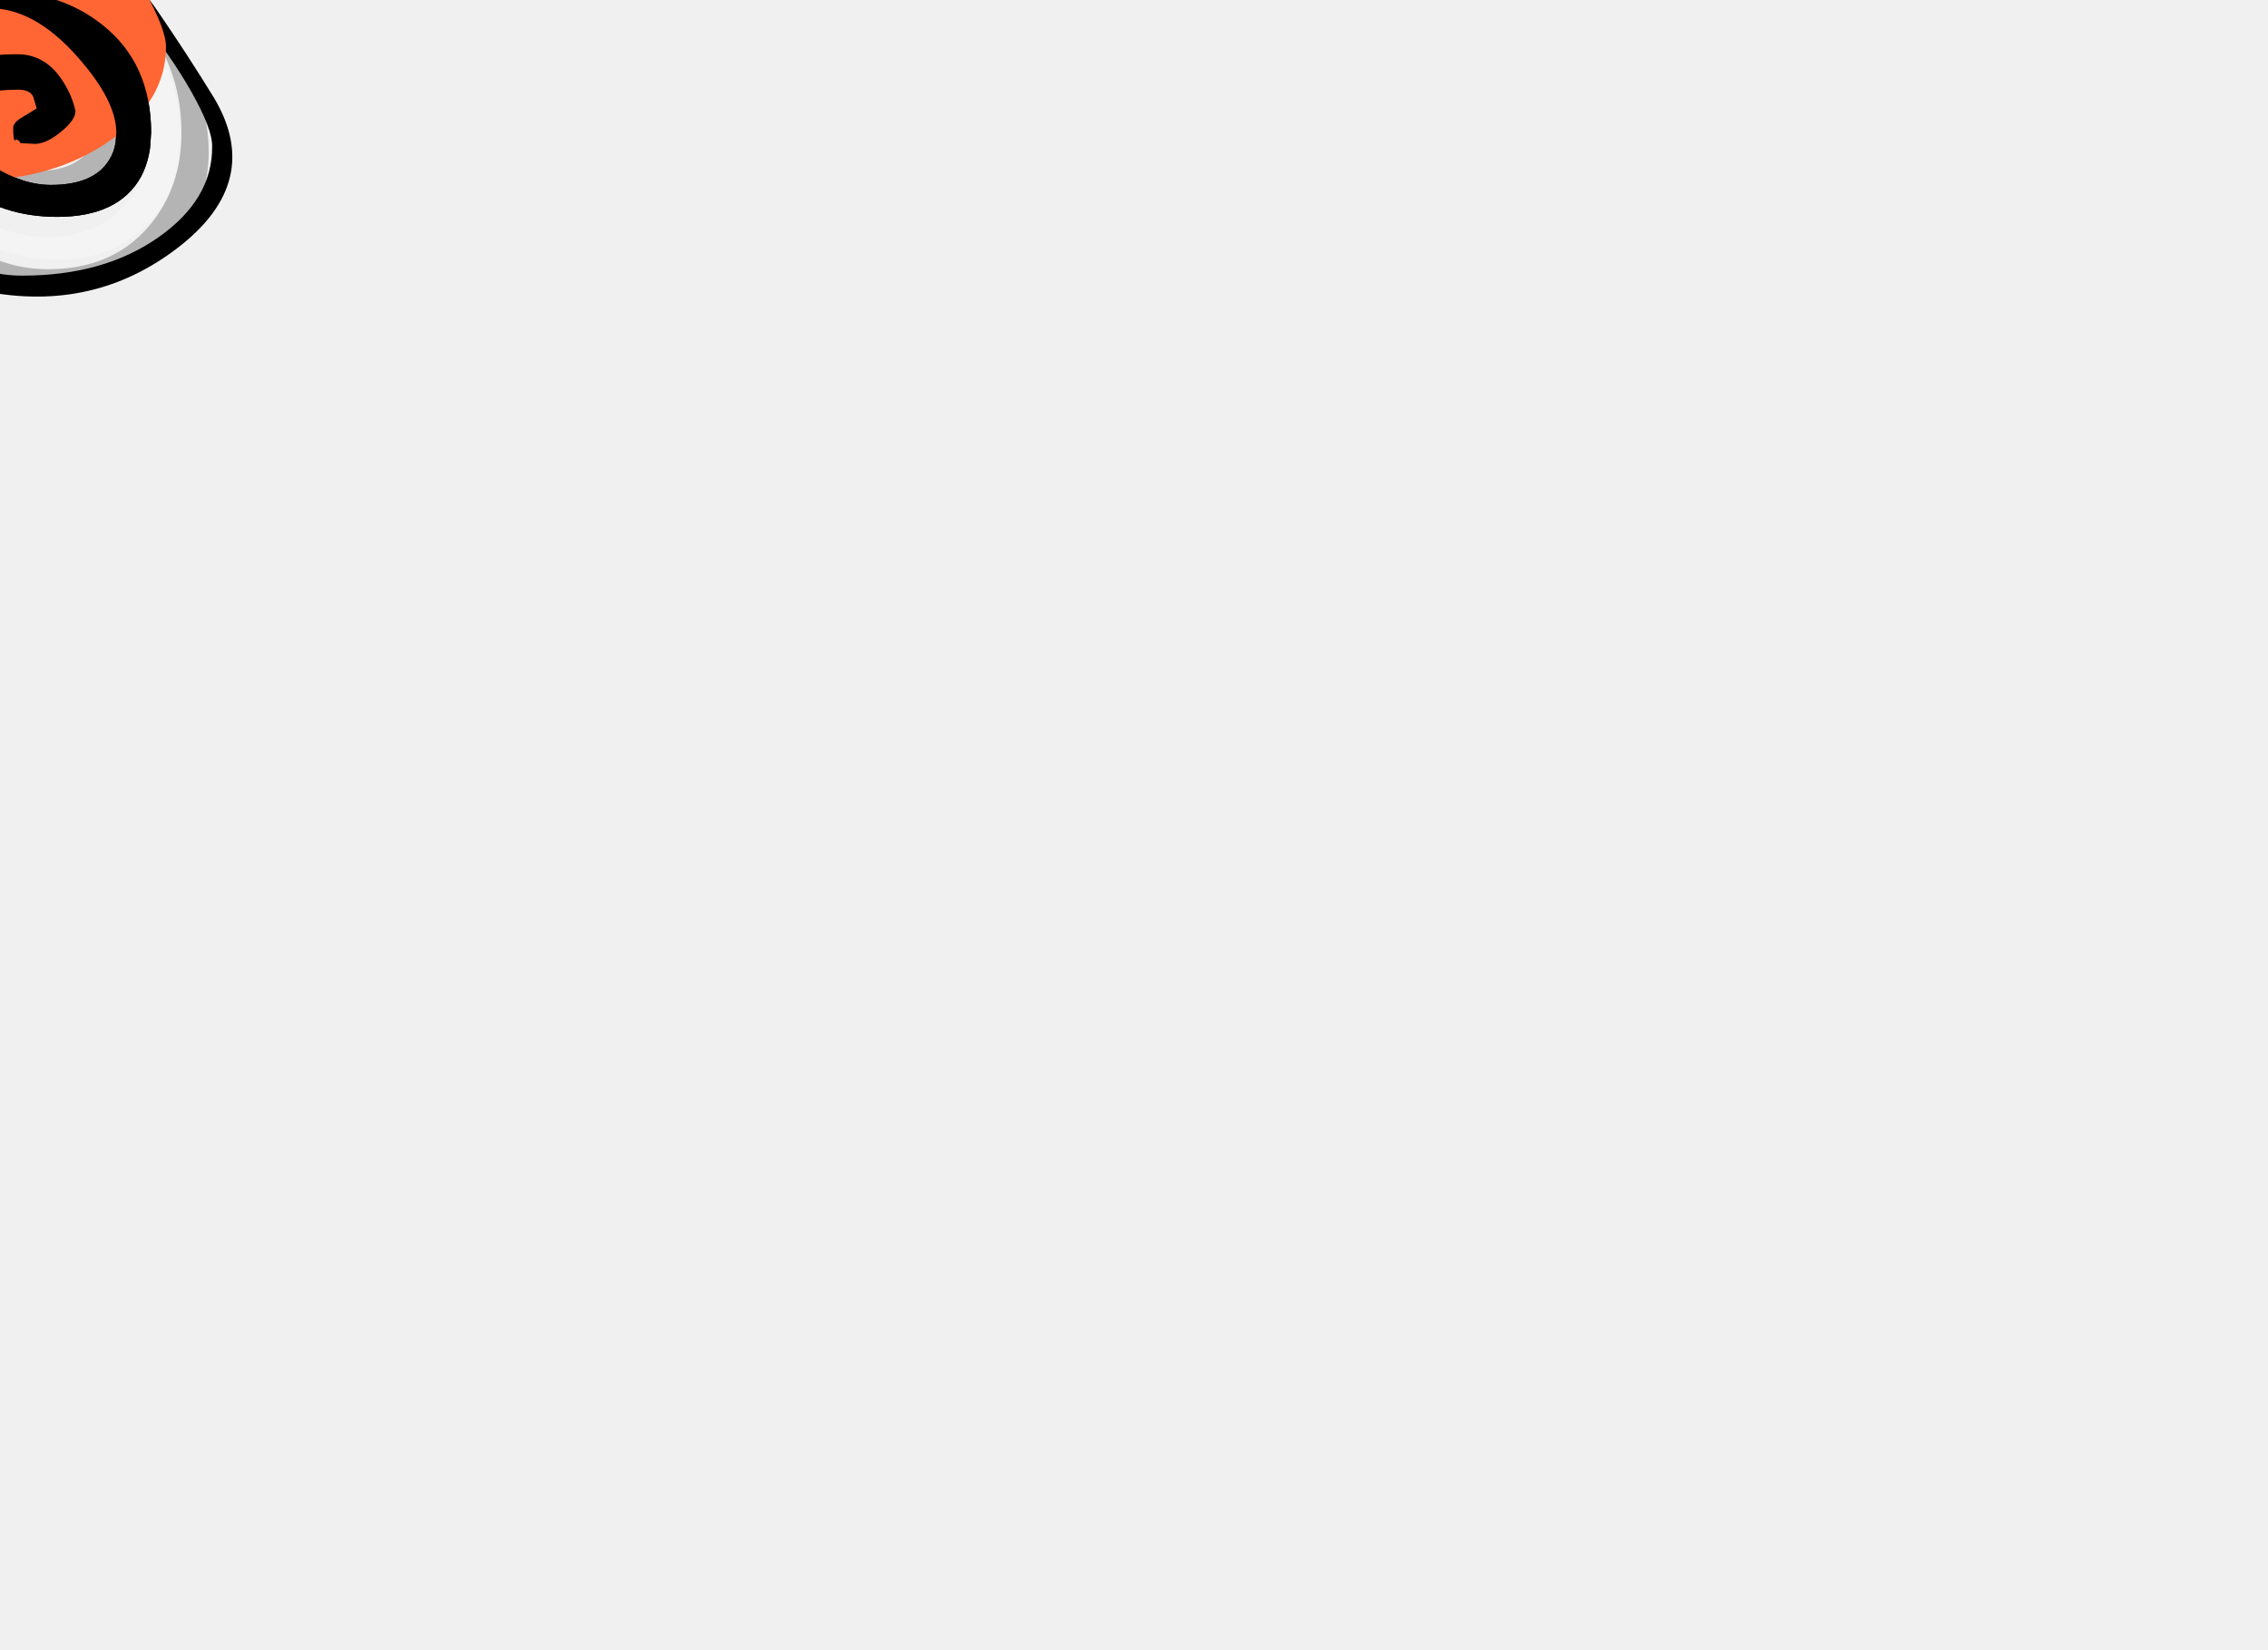
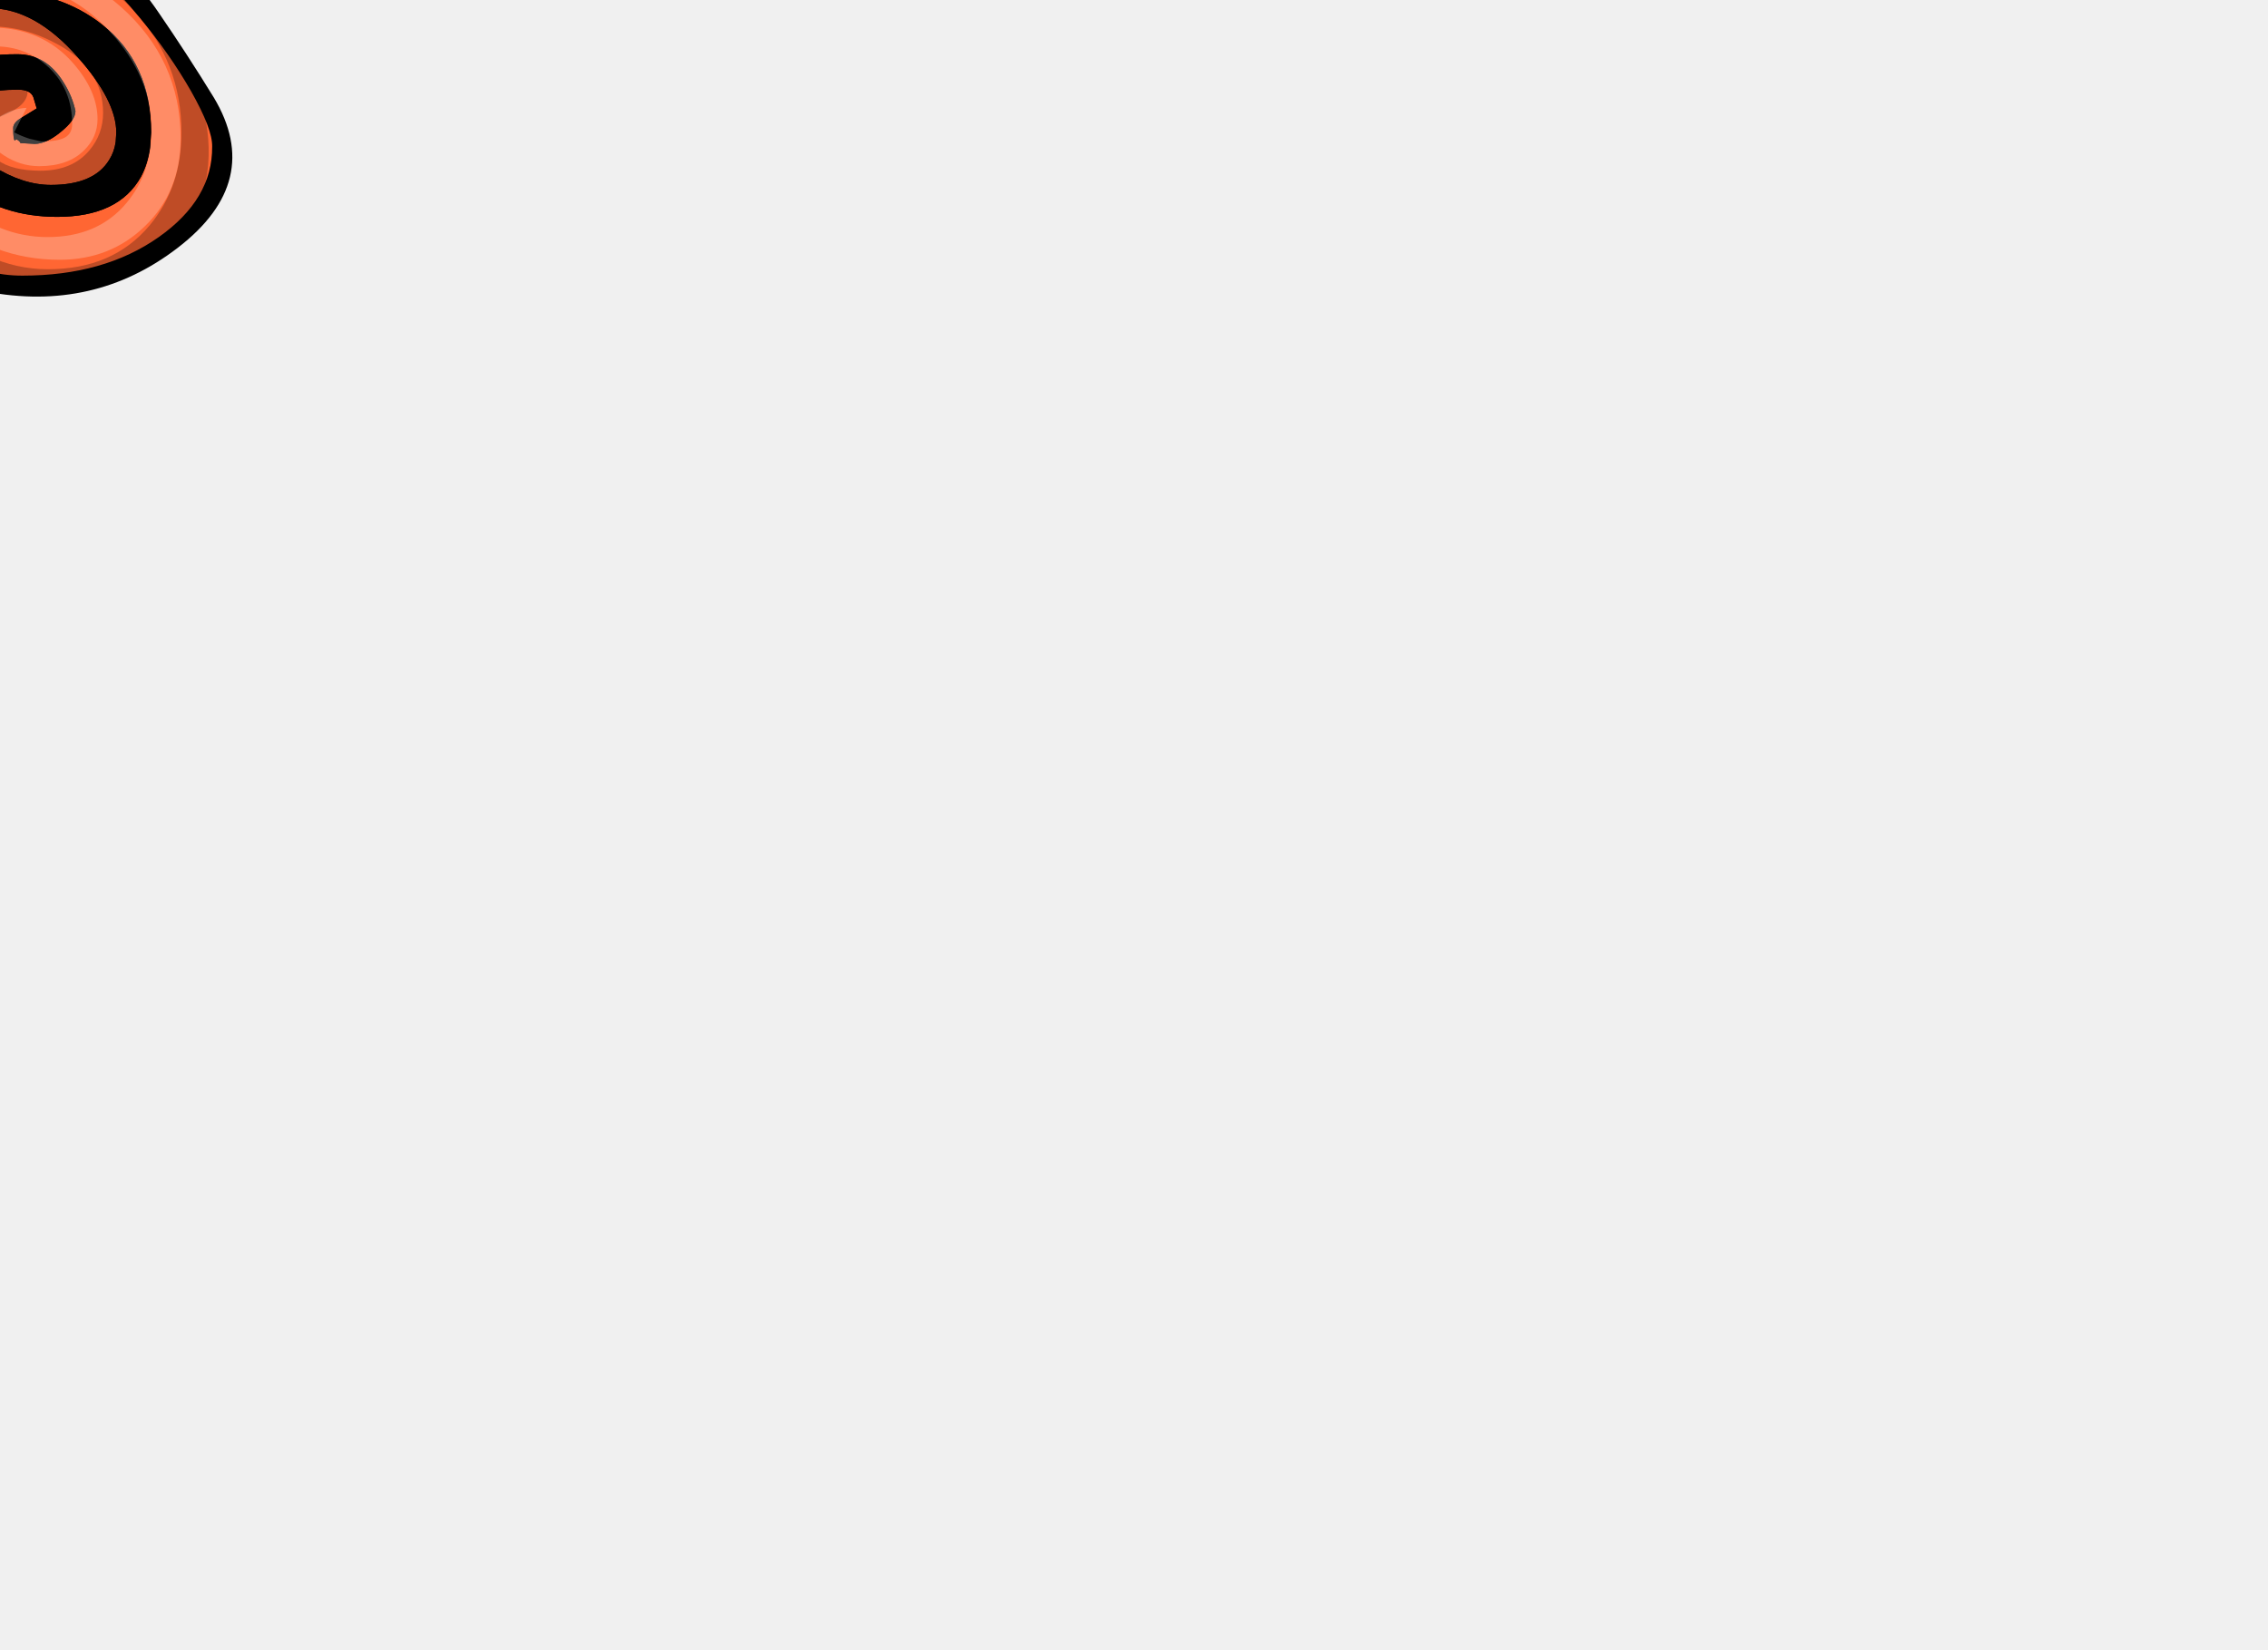
<svg xmlns="http://www.w3.org/2000/svg" xmlns:xlink="http://www.w3.org/1999/xlink" version="1.1" preserveAspectRatio="none" x="0px" y="0px" width="550px" height="400px" viewBox="0 0 550 400">
  <defs>
+     <g id="Parts_Heads_headColorMC_12_Layer1_0_FILL">
+       <path fill="#FF6633" stroke="none" d=" M 62.5 55.6 Q 37.9 55.6 31.55 67.1 25.15 78.55 27.9 101.35 29.4 113.1 36.6 125.5 48.45 145.75 67.6 145.75 88.35 145.75 102.3 135.85 115.65 126.35 115.65 113.25 115.65 108.95 110.35 99.45 104.9 89.8 97 80.15 76.8 55.6 62.5 55.6 Z" />
+     </g>
+     <g id="Parts_Heads_headColorMC2_12_Layer3_0_FILL">
+       <path fill="#000000" stroke="none" d=" M 32.25 105.9 L 32.15 105.4 32 105.55 32.25 105.9 M 35.75 80.9 Q 33.8 82.1 32.2 83.4 30.45 90.6 31 99.55 L 31.95 101.05 33.3 99.55 33.35 99.45 Q 35.85 96.35 36.5 93.1 L 36.7 85.4 Q 36.95 81.9 40.95 80.6 46.05 78.85 60.25 78.85 71.15 78.85 81.55 90.65 90.95 101.25 90.95 109 L 90.8 111.3 Q 90.45 113.7 89.25 115.6 85.55 121.7 75.1 121.7 68.3 121.7 61.05 117.15 53.05 112.2 53.05 106.3 53.05 103.45 54.1 102.2 57.05 98.6 67.15 98.6 70.15 98.6 70.85 100.45 L 71.65 103.15 68.05 105.35 Q 65.95 106.55 65.95 107.9 65.95 110.7 66.35 110.95 L 66.7 110.6 Q 67.6 111.1 67.7 111.55 L 71.15 111.75 Q 74 111.75 77.55 108.8 81.05 105.95 81.05 103.8 80.3 100.2 78.15 96.8 73.95 90 66.95 90 50.65 90 45.95 97.55 43.6 101.35 44.45 105.6 44.45 114.8 53.65 122 63.25 129.45 76.6 129.45 91.55 129.45 96.95 119.7 98.6 116.55 99.15 112.7 L 99.4 109 Q 99.4 92.2 87.55 82.85 77.3 74.7 61.65 74.4 46.7 74.15 35.75 80.9 Z" />
+     </g>
    <g id="Parts_Heads_headsMC_12_Layer12_0_FILL">
      <path fill="#000000" stroke="none" d=" M 35.75 80.9 Q 33.8 82.1 32.2 83.4 30.45 90.6 31 99.55 L 31.95 101.05 33.3 99.55 33.35 99.45 Q 35.85 96.35 36.5 93.1 L 36.7 85.4 Q 36.95 81.9 40.95 80.6 46.05 78.85 60.25 78.85 71.15 78.85 81.55 90.65 90.95 101.25 90.95 109 L 90.8 111.3 Q 90.45 113.7 89.25 115.6 85.55 121.7 75.1 121.7 68.3 121.7 61.05 117.15 53.05 112.2 53.05 106.3 53.05 103.45 54.1 102.2 57.05 98.6 67.15 98.6 70.15 98.6 70.85 100.45 L 71.65 103.15 68.05 105.35 Q 65.95 106.55 65.95 107.9 65.95 110.7 66.35 110.95 L 66.7 110.6 Q 67.6 111.1 67.7 111.55 L 71.15 111.75 Q 74 111.75 77.55 108.8 81.05 105.95 81.05 103.8 80.3 100.2 78.15 96.8 73.95 90 66.95 90 50.65 90 45.95 97.55 43.6 101.35 44.45 105.6 44.45 114.8 53.65 122 63.25 129.45 76.6 129.45 91.55 129.45 96.95 119.7 98.6 116.55 99.15 112.7 L 99.4 109 Q 99.4 92.2 87.55 82.85 77.3 74.7 61.65 74.4 46.7 74.15 35.75 80.9 Z" />
    </g>
    <g id="Graphics_Symbol_826_0_Layer2_0_FILL">
      <path fill="#000000" stroke="none" d=" M 55.75 25.3 L 54.15 25.85 52.6 27.65 52.6 27.7 Q 52.2 28.15 51.6 28.2 51 28.25 50.55 27.9 L 50.45 27.85 Q 50 27.45 49.95 26.85 L 49.5 23.15 Q 37.25 28.3 32.25 42 L 32.2 42 31.75 42.65 31.8 42.6 31.1 42.95 31.05 42.95 29.8 43.15 29.05 43.05 29 43.05 28.4 42.6 -4.6 2.55 23.05 41.8 23.25 42.7 22.9 43.55 22.85 43.55 22.1 44.05 2.35 48.4 Q 4.65 52.6 9.25 55.1 L 9.3 55.1 9.35 55.15 10.85 55.7 10.9 55.75 11.55 56.3 11.6 56.3 11.8 57.15 11.8 57.2 11.5 58.05 4.75 66.45 5 67.95 Q 11.9 69.4 20.55 67.75 L 20.75 67.7 20.65 67.7 Q 23.65 67.2 26.3 66.3 26.8 66.1 27.3 66.3 L 27.25 66.3 Q 27.75 66.45 28.05 66.85 L 28.05 66.9 Q 28.35 67.3 28.3 67.8 L 28.3 67.85 27.95 68.7 Q 18.55 79.25 21.1 92.5 L 21.1 92.55 Q 22.25 98.7 23.85 104.85 L 23.85 104.8 Q 26.1 113.1 29.7 120.95 34.1 130.55 41.55 138.15 48.7 145.6 59.25 147.55 85.5 152.6 105.85 136.95 126.8 120.85 114.6 100.5 108.15 90 101.25 79.95 92.6 67.15 79.25 58.5 71.5 53.55 62.45 52.45 62 52.4 61.7 52.15 L 61.2 51.5 61.15 50.7 61.15 50.65 Q 62.8 42.35 66.65 33.4 67.15 32.25 67.3 30.8 67.4 29.65 66.85 28.65 65.8 26.9 63.75 26.2 L 63.65 26.15 Q 59.75 25.05 55.75 25.3 M 59.45 30.45 L 59.5 30.45 Q 59.9 30.5 60.3 30.85 L 60.25 30.8 60.75 31.55 60.75 32.4 Q 56.9 44.4 55.2 47.75 55.1 48.85 56 50.15 L 56.05 50.2 56.25 51.2 55.85 52.05 55.8 52.1 Q 55.45 52.45 54.95 52.5 L 54.9 52.5 Q 48 53.25 41.45 57 L 41.5 57 40.45 57.2 40.4 57.2 39.5 56.6 35.55 51.45 35.5 51.4 35.3 50.95 35.2 50.35 35.2 50.3 Q 37.1 37.8 39.75 33.7 L 39.75 33.75 Q 42.3 28.95 59.45 30.45 M 27.3 48.3 L 27.35 48.3 27.9 48.7 27.9 48.65 34.05 55 34 55 34.45 55.8 34.45 55.85 34.3 56.75 33.7 57.35 33.65 57.4 Q 25.1 62.15 14.9 63.05 L 14.95 63.05 10.5 63.75 Q 9.9 63.8 9.45 63.5 L 9.4 63.5 Q 8.95 63.2 8.85 62.7 L 8.8 62.6 Q 8.65 62.05 8.9 61.6 L 8.95 61.6 Q 9.2 61.05 9.7 60.85 L 9.75 60.85 23.45 55.8 23.35 53.8 12.5 52.7 Q 11.9 52.65 11.55 52.2 11.15 51.8 11.15 51.2 11.15 50.65 11.55 50.25 L 11.55 50.2 Q 11.95 49.8 12.5 49.7 L 26.65 48.2 27.3 48.3 M 30.45 84.6 L 30.35 84.45 30.35 84.4 30.2 83.55 30.25 83.5 Q 30.9 80.15 32.25 76.85 L 32.3 76.7 Q 39.7 58.05 63.5 58.05 77.3 57.85 96.6 81.1 104 90.05 109.1 99 114.3 108.2 114.2 112.4 114.3 125.15 101.25 134.35 88 143.7 68.2 143.7 49.65 143.75 38.25 124.35 32.9 115.25 30.85 106.55 L 30.75 106.4 Q 30.45 105.95 30.5 105.5 L 30.55 105.2 29.95 101.7 30.05 101.05 30.05 100.95 30.1 100.9 29.75 100.35 29.7 100.35 29.5 99.65 Q 29 91.35 30.45 84.6 M -21.2 -17.1 Q -20.6 -17.25 -21.15 -17.2 L -21.2 -17.1 Z" />
    </g>
    <g id="Graphics_Symbol_826_0_Layer1_0_FILL">
      <path fill="#000000" fill-opacity="0.251" stroke="none" d=" M 34.55 73.45 L 37.35 74.2 40.9 74.95 Q 41.65 74.95 45.15 72.65 49.1 70 50.7 69.4 53.15 68.5 66.05 66.8 83.5 66.8 95.35 79.6 106.75 91.95 106.75 109 106.75 122.3 99 131.55 90.1 142.15 74.4 142.15 58.95 142.15 46.1 128.9 40.7 123.35 37.5 116.9 34.35 110.55 34.35 105.35 34.35 96.35 40.85 90.15 48.1 83.25 60.45 83.25 68.9 83.25 77 87.75 87.75 93.75 87.75 104.2 87.75 109.4 84.4 113.35 80.25 118.25 72.55 118.25 65.65 118.25 62.05 115.6 58.85 113.25 58.85 109.45 58.85 106.8 64.15 104.55 69.45 102.3 69.45 99 69.45 98.05 66 97.5 L 62.5 97.15 Q 57.8 97.15 54.55 100.85 51.8 104.05 51.8 107.3 51.8 113.05 56.4 117.55 62.35 123.35 73.4 123.35 81.6 123.35 86.95 119 92.8 114.25 92.8 105.95 92.8 94.95 84 86.15 74.35 76.55 59.95 76.55 45.55 76.55 36.65 84.4 28.15 91.85 28.15 103.15 28.15 121.8 43.45 135.5 50 141.4 57.85 144.7 65.6 148 72.55 148 90.7 148 102.5 137.75 114.45 127.4 113.25 110.65 112 93.9 97.7 77.65 83.4 61.4 67.55 61.25 51.7 61.05 42.95 65.55 35.7 69.25 34.55 73.45 Z" />
    </g>
    <g id="Graphics_Symbol_826_0_Layer0_0_FILL">
      <path fill="#FFFFFF" fill-opacity="0.251" stroke="none" d=" M 31.4 79.75 L 34.1 82.9 Q 44.75 78.55 53.2 74.5 57.55 72.65 63.5 72.65 78.5 72.65 89.4 84.5 99.5 95.5 99.5 108.3 99.5 118.8 93.45 126.05 86.55 134.35 74.25 134.35 62.65 134.35 52.65 125.85 42.35 117.1 42.35 106.25 42.35 99 48.05 93.55 53.8 88.1 61.65 88.1 69.05 88.1 74.45 93.1 80.25 98.5 80.25 106.9 80.25 109.3 78.4 110.25 76.7 111.15 72.75 111.15 L 69.9 110.5 Q 67.75 109.8 66.2 108.95 L 69.2 103 Q 65.55 103.2 62.25 105.45 59.5 107.4 59.5 108.45 59.5 111.8 63.65 114.5 67.7 117.15 72.25 117.15 79.3 117.15 83.15 113.3 86.4 110.1 86.4 105.75 86.4 99 80.55 92.25 73 83.5 60.25 83.5 51.3 83.5 44.6 88.6 36.55 94.75 36.55 105.8 36.55 118.4 48.35 128.85 60.75 139.85 77.25 139.85 89.5 139.85 97.9 131.7 106.55 123.35 106.55 110.45 106.55 91.35 92.05 78.5 86.05 73.2 78.65 70.2 71.65 67.35 65.35 67.35 58.25 67.35 48.45 71.2 40.15 74.4 31.4 79.75 Z" />
      <path fill="#000000" stroke="none" d=" M 46.85 36.15 Q 44.5 40.85 44.5 45.55 44.5 51.1 47.85 54.3 51.7 39.05 53.3 28.35 49.25 31.25 46.85 36.15 Z" />
    </g>
-     <g id="Parts_Heads_headColorMC_12_Layer1_0_FILL">
-       <path fill="#FF6633" stroke="none" d=" M 62.5 55.6 Q 37.9 55.6 31.55 67.1 25.15 78.55 27.9 101.35 29.4 113.1 36.6 125.5 48.45 145.75 67.6 145.75 88.35 145.75 102.3 135.85 115.65 126.35 115.65 113.25 115.65 108.95 110.35 99.45 104.9 89.8 97 80.15 76.8 55.6 62.5 55.6 Z" />
+   </defs>
+   <g transform="matrix( 1, 0, 0, 1, -62.75,-76.85) ">
+     <g transform="matrix( 1, 0, 0, 1, 0,0) ">
+       <use xlink:href="#Parts_Heads_headColorMC_12_Layer1_0_FILL" />
    </g>
-     <g id="Parts_Heads_headColorMC2_12_Layer3_0_FILL">
-       <path fill="#000000" stroke="none" d=" M 32.25 105.9 L 32.15 105.4 32 105.55 32.25 105.9 M 35.75 80.9 Q 33.8 82.1 32.2 83.4 30.45 90.6 31 99.55 L 31.95 101.05 33.3 99.55 33.35 99.45 Q 35.85 96.35 36.5 93.1 L 36.7 85.4 Q 36.95 81.9 40.95 80.6 46.05 78.85 60.25 78.85 71.15 78.85 81.55 90.65 90.95 101.25 90.95 109 L 90.8 111.3 Q 90.45 113.7 89.25 115.6 85.55 121.7 75.1 121.7 68.3 121.7 61.05 117.15 53.05 112.2 53.05 106.3 53.05 103.45 54.1 102.2 57.05 98.6 67.15 98.6 70.15 98.6 70.85 100.45 L 71.65 103.15 68.05 105.35 Q 65.95 106.55 65.95 107.9 65.95 110.7 66.35 110.95 L 66.7 110.6 Q 67.6 111.1 67.7 111.55 L 71.15 111.75 Q 74 111.75 77.55 108.8 81.05 105.95 81.05 103.8 80.3 100.2 78.15 96.8 73.95 90 66.95 90 50.65 90 45.95 97.55 43.6 101.35 44.45 105.6 44.45 114.8 53.65 122 63.25 129.45 76.6 129.45 91.55 129.45 96.95 119.7 98.6 116.55 99.15 112.7 L 99.4 109 Q 99.4 92.2 87.55 82.85 77.3 74.7 61.65 74.4 46.7 74.15 35.75 80.9 Z" />
+   </g>
+   <g transform="matrix( 1, 0, 0, 1, -62.75,-76.85) ">
+     <g transform="matrix( 1, 0, 0, 1, 0,0) ">
+       <use xlink:href="#Parts_Heads_headColorMC2_12_Layer3_0_FILL" />
    </g>
-   </defs>
+   </g>
  <g transform="matrix( 1, 0, 0, 1, -62.75,-76.85) ">
    <g transform="matrix( 1, 0, 0, 1, 0,0) ">
      <use xlink:href="#Parts_Heads_headsMC_12_Layer12_0_FILL" />
    </g>
    <g transform="matrix( 1, 0, 0, 1, 0,0) ">
      <g transform="matrix( 1, 0, 0, 1, 0,0) ">
        <use xlink:href="#Graphics_Symbol_826_0_Layer2_0_FILL" />
      </g>
      <g transform="matrix( 1, 0, 0, 1, 0,0) ">
        <use xlink:href="#Graphics_Symbol_826_0_Layer1_0_FILL" />
      </g>
      <g transform="matrix( 1, 0, 0, 1, 0,0) ">
        <use xlink:href="#Graphics_Symbol_826_0_Layer0_0_FILL" />
      </g>
    </g>
    <g id="hat1" transform="matrix( 0.9839172, -0.175293, 0.175293, 0.9839172, 45.2,78.25) ">
      <g id="colorMC" transform="matrix( 0.9999847, 0, 0, 0.9999847, 0,0) " />
      <g id="colorMC2" transform="matrix( 1, 0, 0, 1, 0,0) " />
    </g>
    <g id="hat2" transform="matrix( 0.9733734, -0.2247314, 0.2247314, 0.9733734, 38,60.6) ">
      <g id="colorMC_FL" transform="matrix( 0.9999847, 0, 0, 0.9999847, 0,0) " />
      <g id="colorMC2_FL" transform="matrix( 1, 0, 0, 1, 0,0) " />
    </g>
    <g id="hat3" transform="matrix( 0.9602661, -0.2753754, 0.2753754, 0.9602661, 26,48.4) ">
      <g id="colorMC_FL_FL" transform="matrix( 0.9999847, 0, 0, 0.9999847, 0,0) " />
      <g id="colorMC2_FL_FL" transform="matrix( 1, 0, 0, 1, 0,0) " />
    </g>
    <g id="hat4" transform="matrix( 0.9445801, -0.3252411, 0.3252411, 0.9445801, 18.85,34.5) ">
      <g id="colorMC_FL_FL_FL" transform="matrix( 0.9999847, 0, 0, 0.9999847, 0,0) " />
      <g id="colorMC2_FL_FL_FL" transform="matrix( 1, 0, 0, 1, 0,0) " />
    </g>
  </g>
-   <g transform="matrix( 1, 0, 0, 1, -75.4,-101.9) ">
-     <g transform="matrix( 1, 0, 0, 1, 0,0) ">
-       <use xlink:href="#Parts_Heads_headColorMC_12_Layer1_0_FILL" />
-     </g>
-   </g>
-   <g transform="matrix( 1, 0, 0, 1, -62.75,-76.85) ">
-     <g transform="matrix( 1, 0, 0, 1, 0,0) ">
-       <use xlink:href="#Parts_Heads_headColorMC2_12_Layer3_0_FILL" />
-     </g>
-   </g>
</svg>
